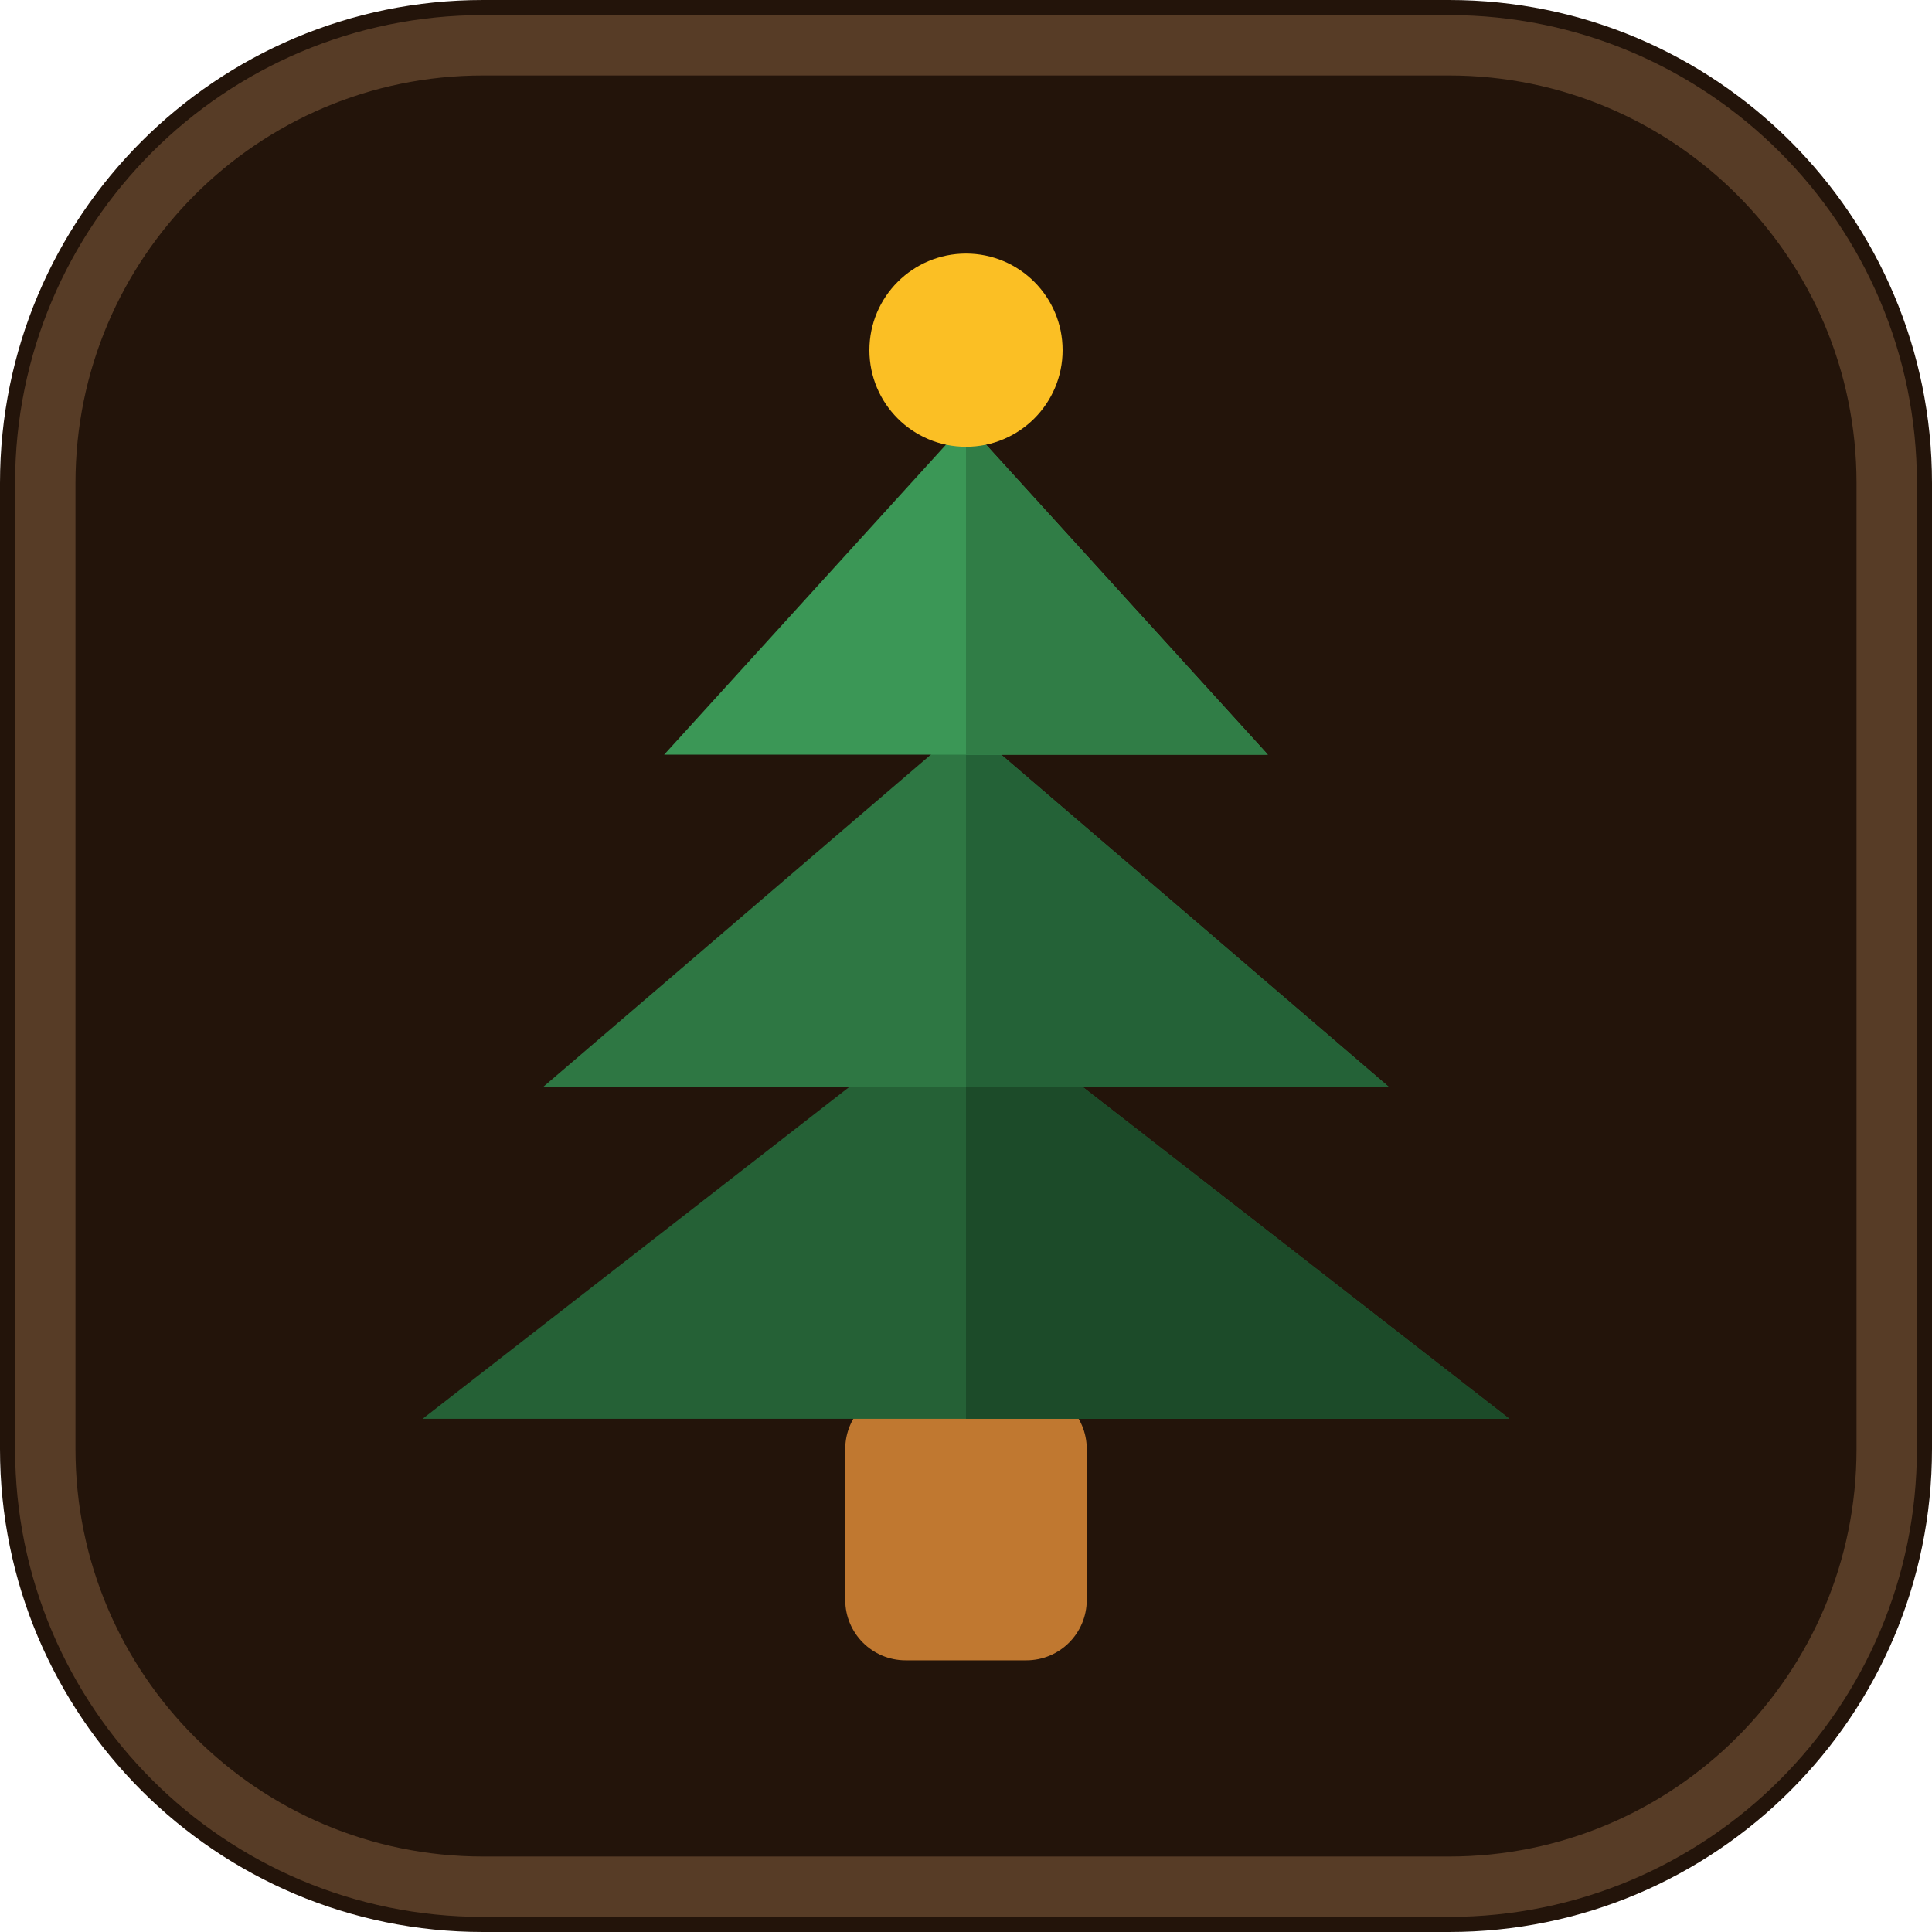
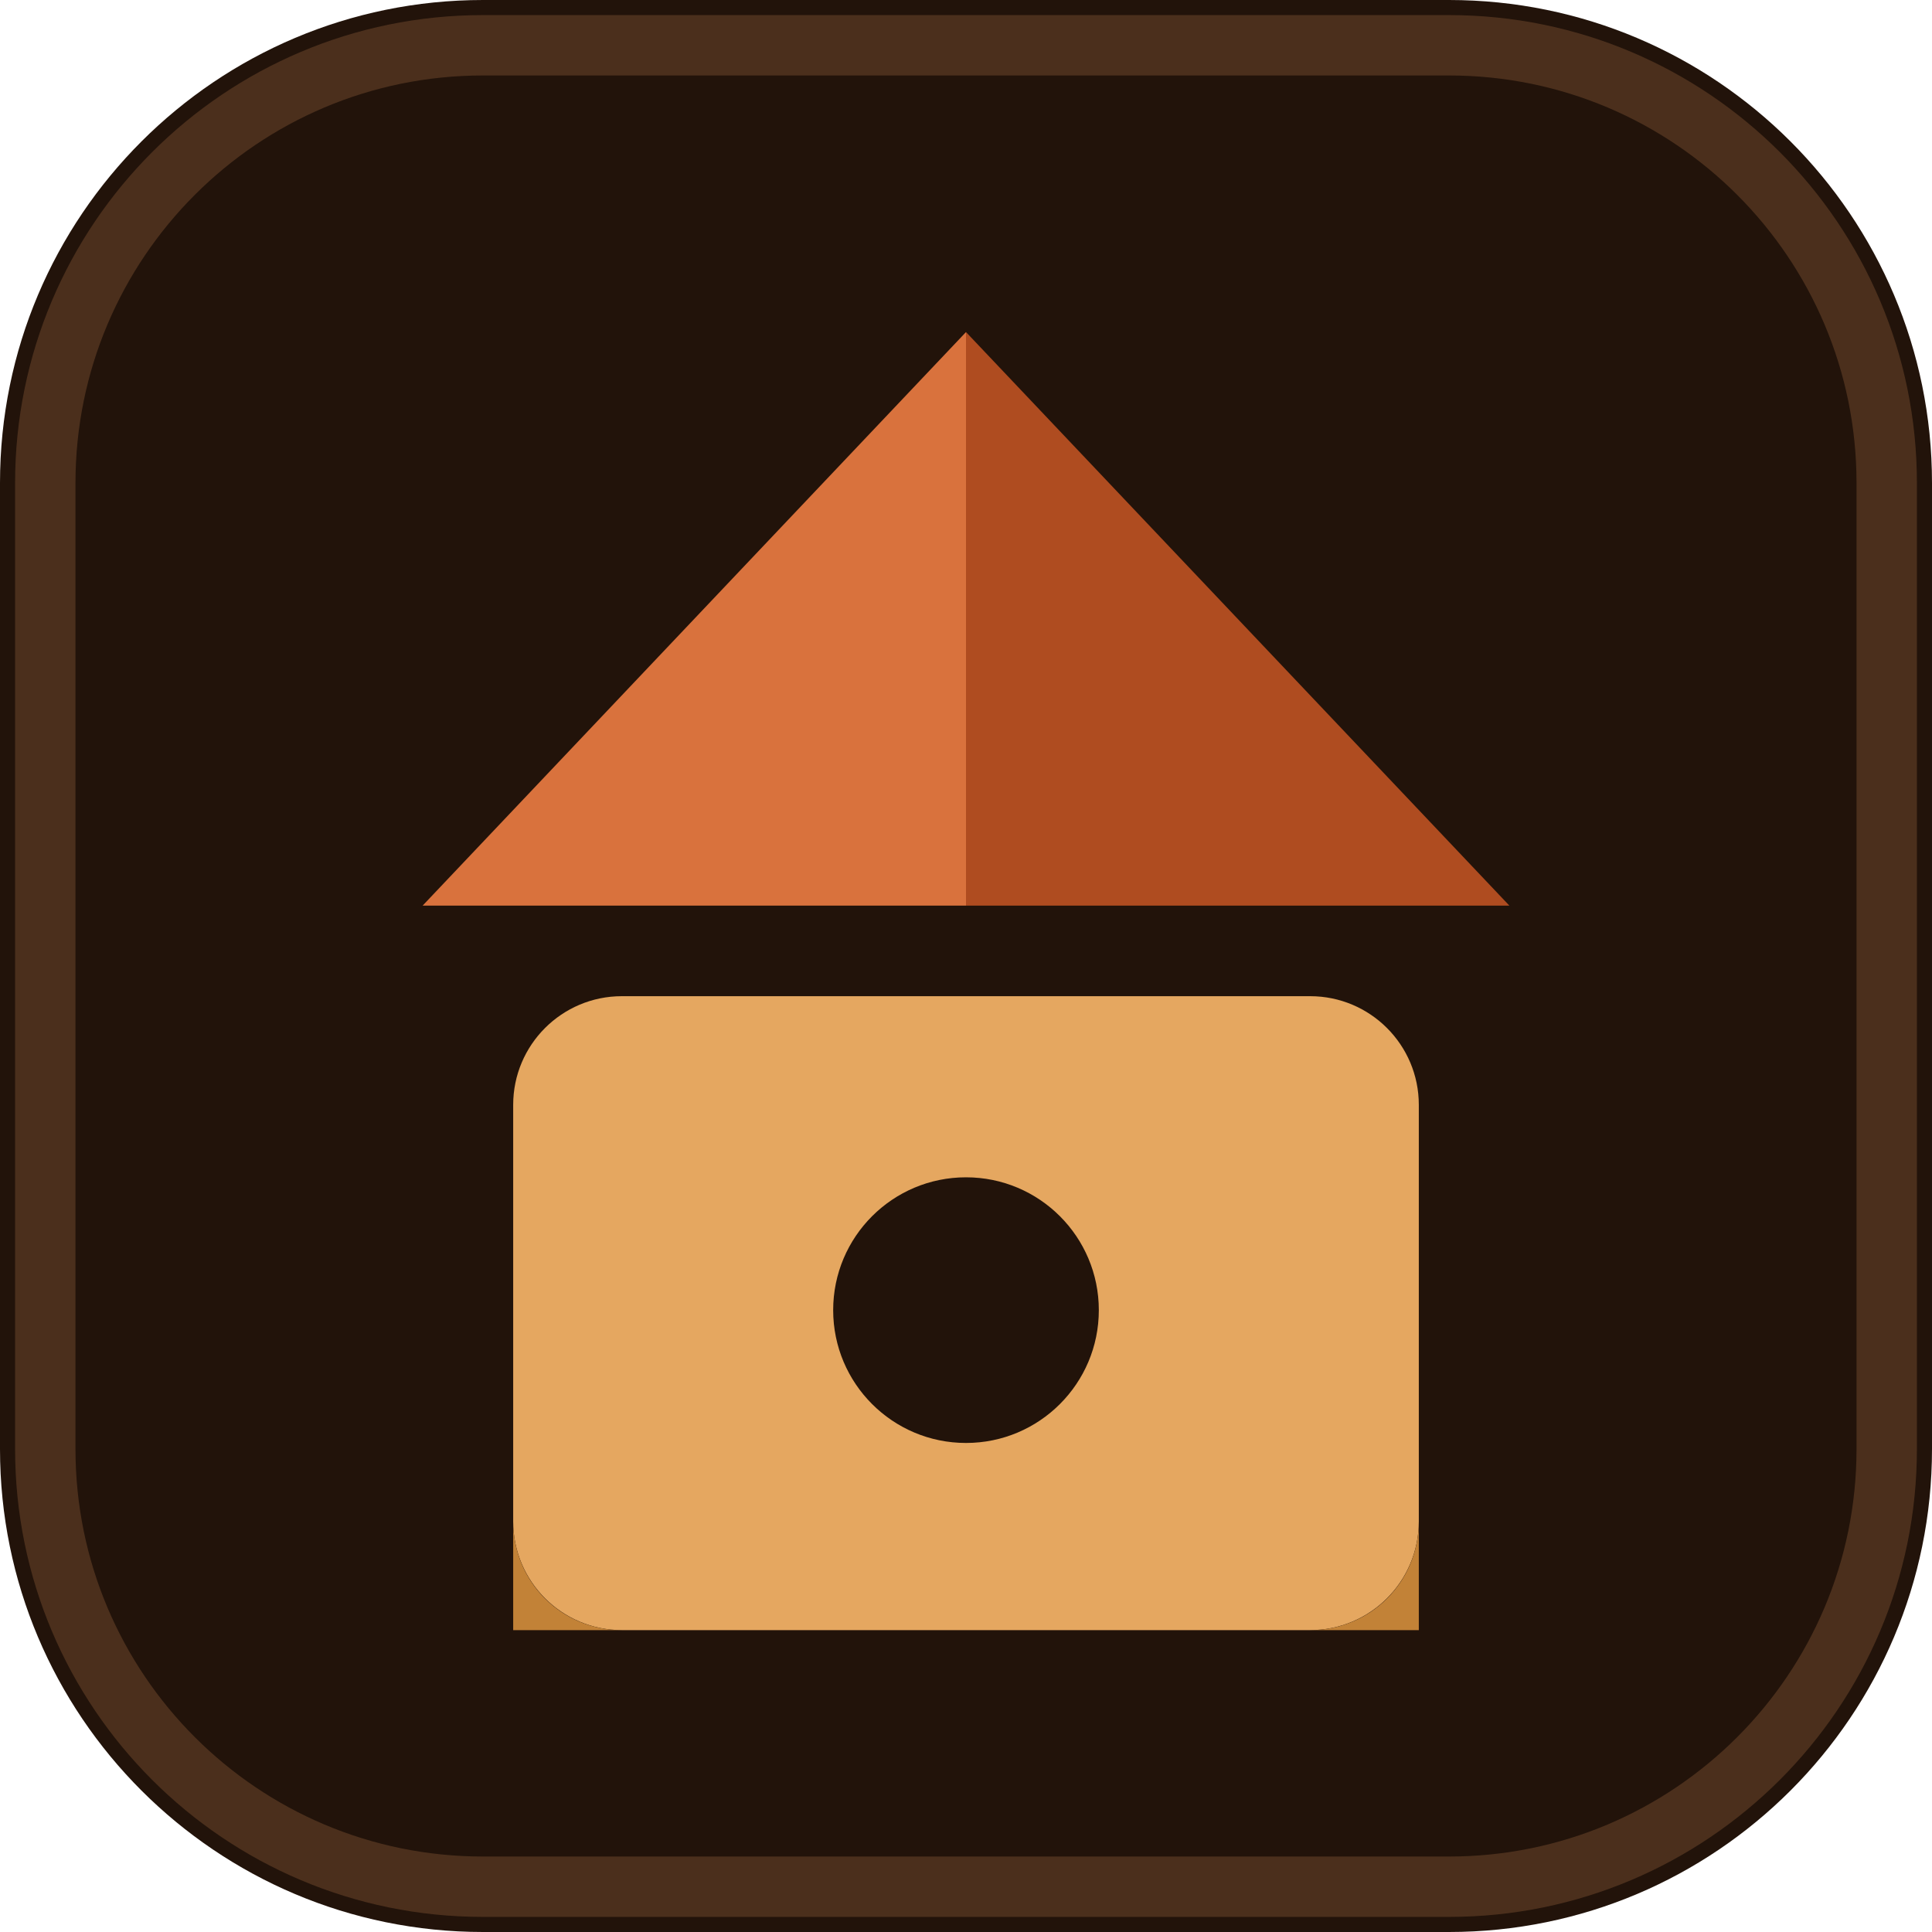
<svg xmlns="http://www.w3.org/2000/svg" viewBox="0 0 32 32" fill="none">
-   <rect width="32" height="32" rx="8" fill="#23140A" />
-   <rect x="0.75" y="0.75" width="30.5" height="30.5" rx="7.25" stroke="#8C6542" stroke-width="1" stroke-opacity="0.5" />
-   <rect x="14" y="23" width="4" height="4.5" rx="1" fill="#C07830" />
-   <path d="M7 23.5L16 16.5L25 23.5H7Z" fill="#256136" />
-   <path d="M16 16.5L25 23.5H16V16.5Z" fill="#1C4B29" />
-   <path d="M9 18L16 12L23 18H9Z" fill="#2E7743" />
-   <path d="M16 12L23 18H16V12Z" fill="#246237" />
-   <path d="M11 12.5L16 7L21 12.5H11Z" fill="#3B9756" />
-   <path d="M16 7L21 12.5H16V7Z" fill="#307D46" />
-   <circle cx="16" cy="5.8" r="1.6" fill="#FBBF24" />
+   <rect width="32" height="32" rx="8" fill="#22130A" />
+   <rect x="0.75" y="0.75" width="30.5" height="30.5" rx="7.25" stroke="#8A5C38" stroke-width="1" stroke-opacity="0.4" />
+   <path d="M16 5.5L7 15H16V5.5Z" fill="#D9723D" />
+   <path d="M16 5.5L25 15H16V5.5Z" fill="#AF4C20" />
+   <rect x="8.5" y="16.5" width="15" height="10.5" rx="1.8" fill="#E5A760" />
+   <path d="M8.5 25.2C8.5 26.2 9.3 27 10.3 27H21.7C22.7 27 23.5 26.2 23.5 25.2V27H8.5V25.2Z" fill="#C28237" />
+   <circle cx="16" cy="21.7" r="2.2" fill="#22130A" />
</svg>
